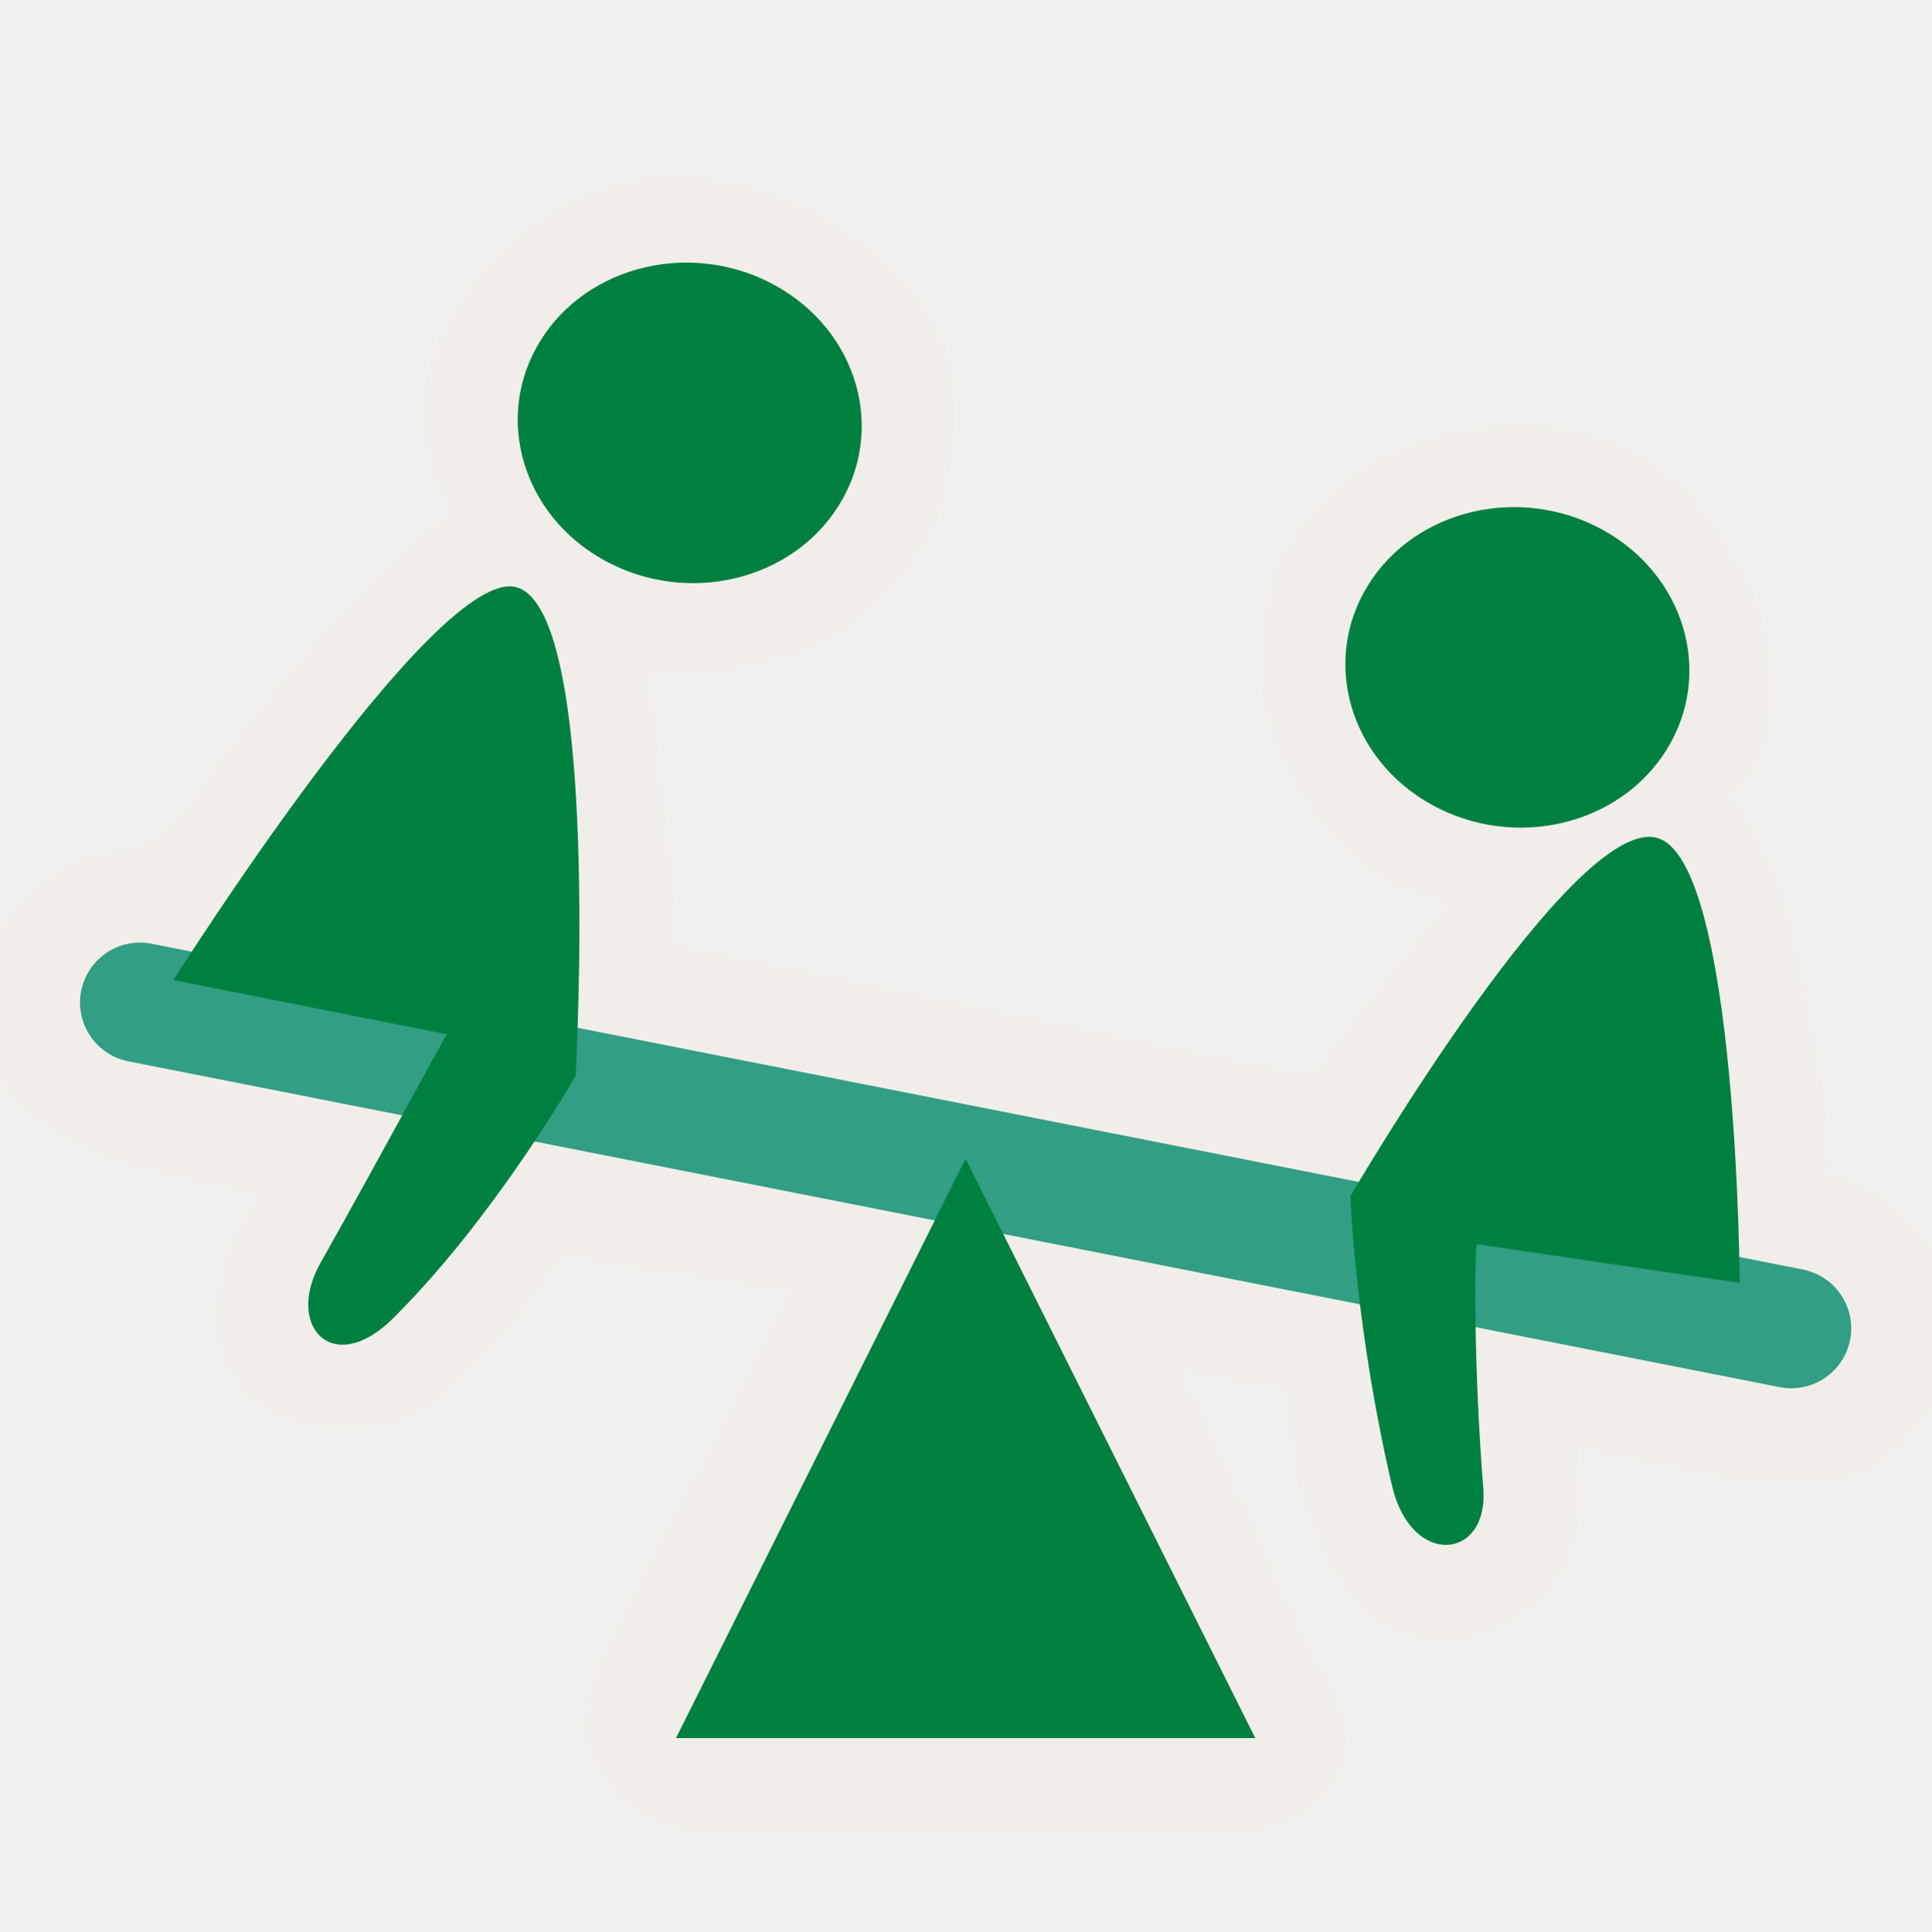
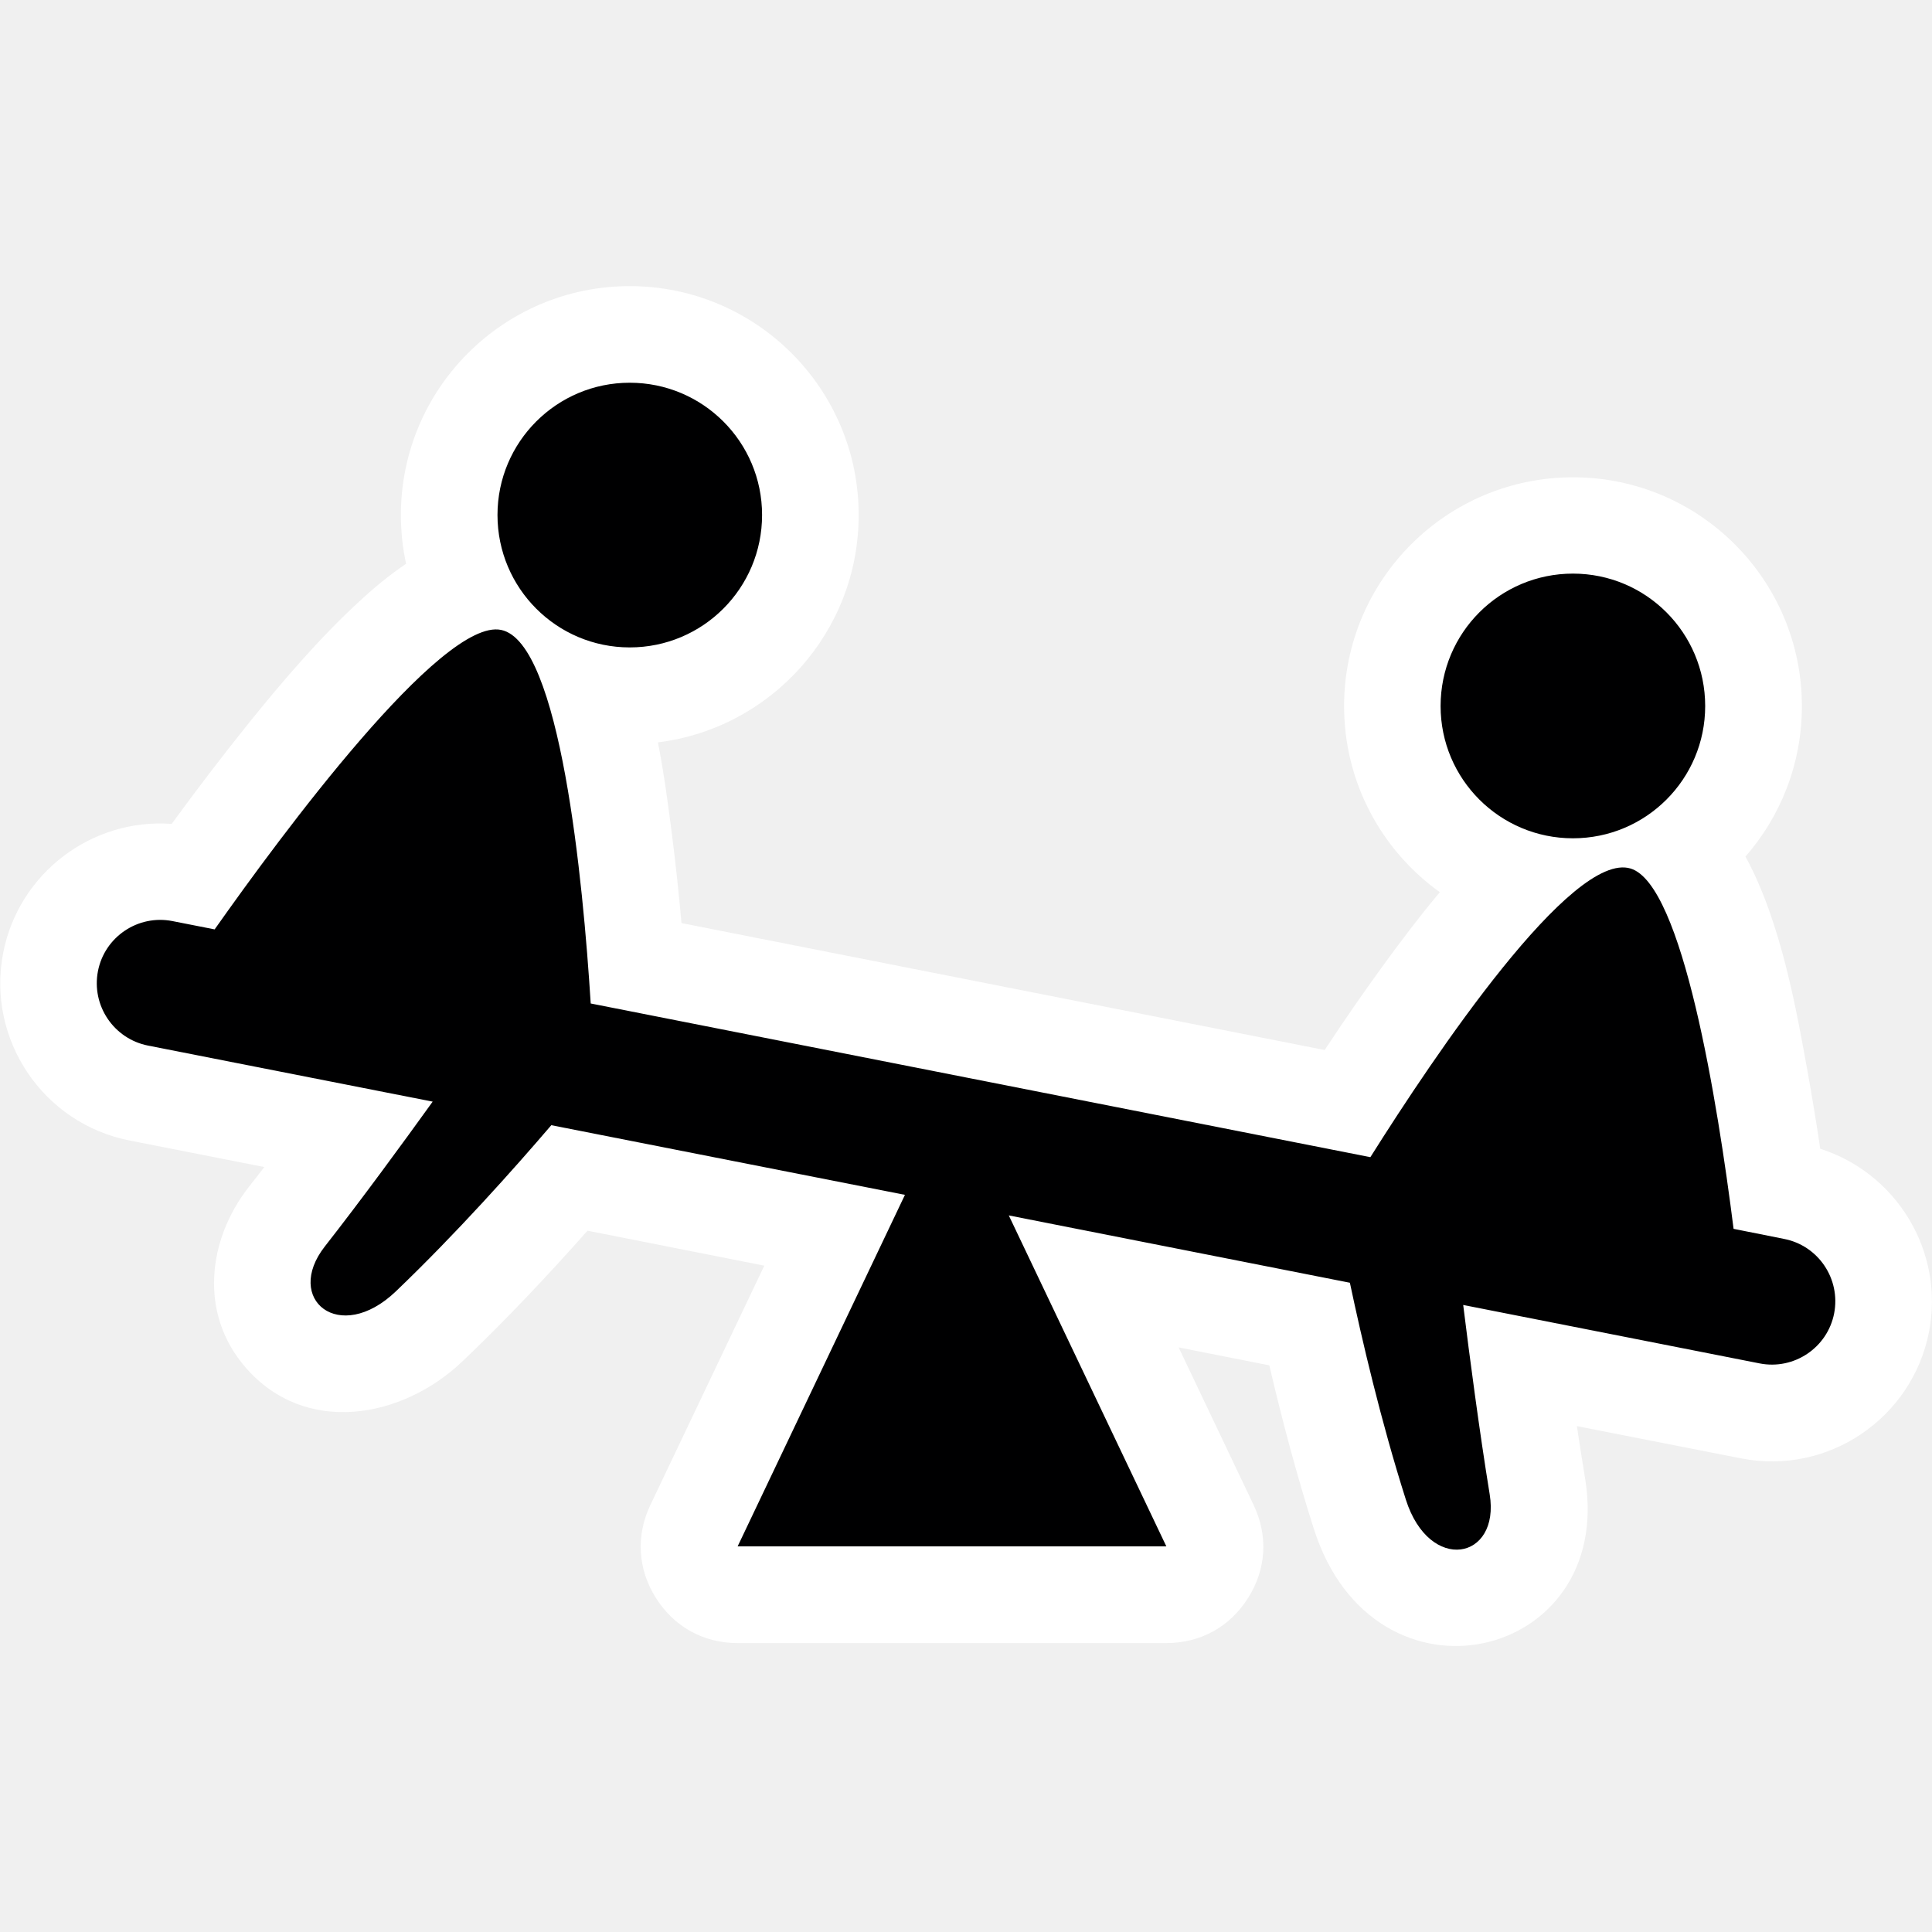
- <svg xmlns="http://www.w3.org/2000/svg" height="580" width="580" version="1.0">
-   <path d="m134.79 153.26c-26.08 20.74-59.458 58.68-79.791 90.35-3.342 4.417-14.128 12.536-20.786 11.637-27.594 4.608-48.829 34.414-37.875 61.27 10.013 32.091 59.616 37.194 80.167 42.181-10.716 18.336-17.545 42.382-5.073 57.613 15.492 18.283 52.203 16.763 67.332-1.96 12.27-10.709 21.3-24.414 30.992-37.35 28.987 6.21 37.706 5.482 66.765 11.336-12.445 25.272-41.884 78.933-53.381 104.66-20.2 32.972 1.718 58 35.42 58h145.82c33.848-0.419 53.154-20.224 28.295-58l-37.214-81.135 30.266 5.792c2.781 23.803 6.353 50.434 24.975 67.549 22.039 17.49 60.645 2.05 62.949-26.479 1.478-7.928 0.617-16.066-0.068-24.002 24.008 5.32 63.543 16.298 87.604 6.928 28.519-14.713 34.05-60.761 7.323-79.944-5.556-4.318-12.057-7.295-18.791-9.25-1.28-22.08-10.5-97.28-29.72-112.71 25.5-22.75 8.17-79.44-22.52-100.14-27.75-21.61-91.48-14.44-112.42 26.37-21.41 45.94 12.33 100.05 49.94 104.86-11.03 12.26-31.84 38.36-40.82 52.16l-191.18-39.62c0-13.25-6.65-67.19-7.93-80.38 59.43 0 94.93-29 90.93-87-1.68-37.363-50.26-63.482-83-63.149-43.45-1.353-95.76 50.799-68.21 100.41z" fill="#f1eee9" />
-   <path stroke-linejoin="round" d="m42.035 301.09 495.93 97.847" stroke="#329E84" stroke-linecap="round" stroke-miterlimit="1.1" stroke-width="36" fill="none" />
-   <g fill="#008040">
-     <path d="m290 348-87 174h174z" fill-rule="evenodd" />
-     <path d="m162.3 102.32c-14.161 22.802-5.543 52.359 19.237 65.996 24.78 13.638 56.331 6.186 70.451-16.638 14.161-22.802 5.543-52.359-19.237-65.996-24.78-13.638-56.331-6.186-70.451 16.638z" />
-     <path d="m410.87 175.75c-14.161 22.802-5.543 52.359 19.237 65.996 24.78 13.638 56.331 6.186 70.451-16.638 14.161-22.802 5.543-52.359-19.237-65.996-24.78-13.638-56.331-6.186-70.451 16.638z" />
-     <path d="m155.25 176.4c-24.09-7.25-103.18 117.94-103.18 117.94l82.127 16.271c-1.906 3.069-21.352 39.277-37.971 68.717-10.702 18.959 3.763 34.535 21.794 16.634 29.473-29.26 52.867-69.454 54.849-72.836 0 0 7.82-139.07-17.618-146.73z" fill-rule="evenodd" />
-     <path d="m498.52 251.92c23.335 9.396 23.953 133.37 23.953 133.37l-78.925-11.62c-0.787 3.334-0.888 38.396 1.932 73.206 1.758 21.702-21.613 24.107-27.407-0.636-10.708-45.728-12.416-84.236-12.537-86.972 0 0 68.34-117.27 92.984-107.35z" fill-rule="evenodd" />
-   </g>
+ <svg xmlns="http://www.w3.org/2000/svg" version="1.1" id="Layer_1" x="0px" y="0px" width="20px" height="20px" viewBox="0 0 20 20" enable-background="new 0 0 20 20" xml:space="preserve">
+   <path fill-rule="evenodd" clip-rule="evenodd" fill="#FFFFFF" d="M4.204,5.836C4.168,5.674,4.15,5.504,4.15,5.331  c0-1.307,1.061-2.369,2.369-2.369s2.37,1.062,2.37,2.369c0,1.211-0.907,2.209-2.078,2.354c0.068,0.35,0.111,0.688,0.146,0.961  c0.039,0.303,0.07,0.607,0.098,0.91l6.658,1.314c0.192-0.293,0.391-0.58,0.596-0.863c0.188-0.258,0.386-0.521,0.596-0.771  c-0.6-0.43-0.991-1.133-0.991-1.926c0-1.309,1.062-2.369,2.37-2.369c1.308,0,2.369,1.061,2.369,2.369  c0,0.596-0.22,1.141-0.584,1.557c0.374,0.686,0.532,1.619,0.642,2.22c0.048,0.268,0.092,0.535,0.132,0.805  c0.791,0.252,1.288,1.064,1.126,1.896c-0.176,0.898-1.049,1.486-1.945,1.309l-1.7-0.334c0.027,0.182,0.056,0.363,0.085,0.543  c0.312,1.891-2.185,2.479-2.808,0.521c-0.177-0.555-0.328-1.123-0.461-1.693l-0.939-0.186l0.776,1.631  c0.152,0.318,0.132,0.666-0.057,0.963c-0.188,0.299-0.492,0.467-0.846,0.467H7.636c-0.354,0-0.657-0.168-0.846-0.467  c-0.188-0.297-0.209-0.645-0.057-0.963l1.179-2.477L6.082,12.74c-0.414,0.467-0.845,0.924-1.294,1.352  c-0.625,0.596-1.632,0.777-2.25,0.059c-0.476-0.551-0.392-1.314,0.037-1.863c0.054-0.068,0.107-0.137,0.161-0.207l-1.396-0.275  c-0.895-0.176-1.481-1.047-1.307-1.943c0.162-0.828,0.921-1.395,1.744-1.334c0.259-0.355,0.526-0.705,0.801-1.047  c0.35-0.434,0.728-0.875,1.137-1.252C3.865,6.09,4.029,5.954,4.204,5.836z" />
+   <path fill-rule="evenodd" clip-rule="evenodd" fill="#000001" d="M1.533,10.824c-0.355-0.07-0.588-0.414-0.519-0.771  c0.069-0.355,0.415-0.588,0.771-0.518l0.437,0.086c0.683-0.969,2.351-3.229,2.966-3.1c0.614,0.127,0.848,2.605,0.927,3.867  l8.071,1.591c0.664-1.055,2.086-3.173,2.694-2.988c0.539,0.164,0.9,2.417,1.066,3.73l0.521,0.104  c0.356,0.068,0.589,0.414,0.52,0.771c-0.069,0.355-0.415,0.588-0.771,0.518l-3.069-0.605c0.065,0.527,0.168,1.309,0.274,1.959  c0.112,0.682-0.624,0.824-0.868,0.055c-0.258-0.811-0.456-1.662-0.579-2.244l-3.531-0.697l1.631,3.426H7.636l1.732-3.639  l-3.661-0.721c-0.386,0.451-0.981,1.119-1.61,1.721c-0.584,0.557-1.161,0.08-0.735-0.465c0.379-0.484,0.809-1.072,1.117-1.5  L1.533,10.824L1.533,10.824z M16.283,5.938c-0.757,0-1.37,0.613-1.37,1.371c0,0.756,0.613,1.369,1.37,1.369s1.369-0.613,1.369-1.369  C17.652,6.551,17.04,5.938,16.283,5.938L16.283,5.938z M6.519,3.962c-0.756,0-1.369,0.613-1.369,1.369  c0,0.758,0.613,1.371,1.369,1.371c0.757,0,1.37-0.613,1.37-1.371C7.889,4.575,7.276,3.962,6.519,3.962z" />
</svg>
